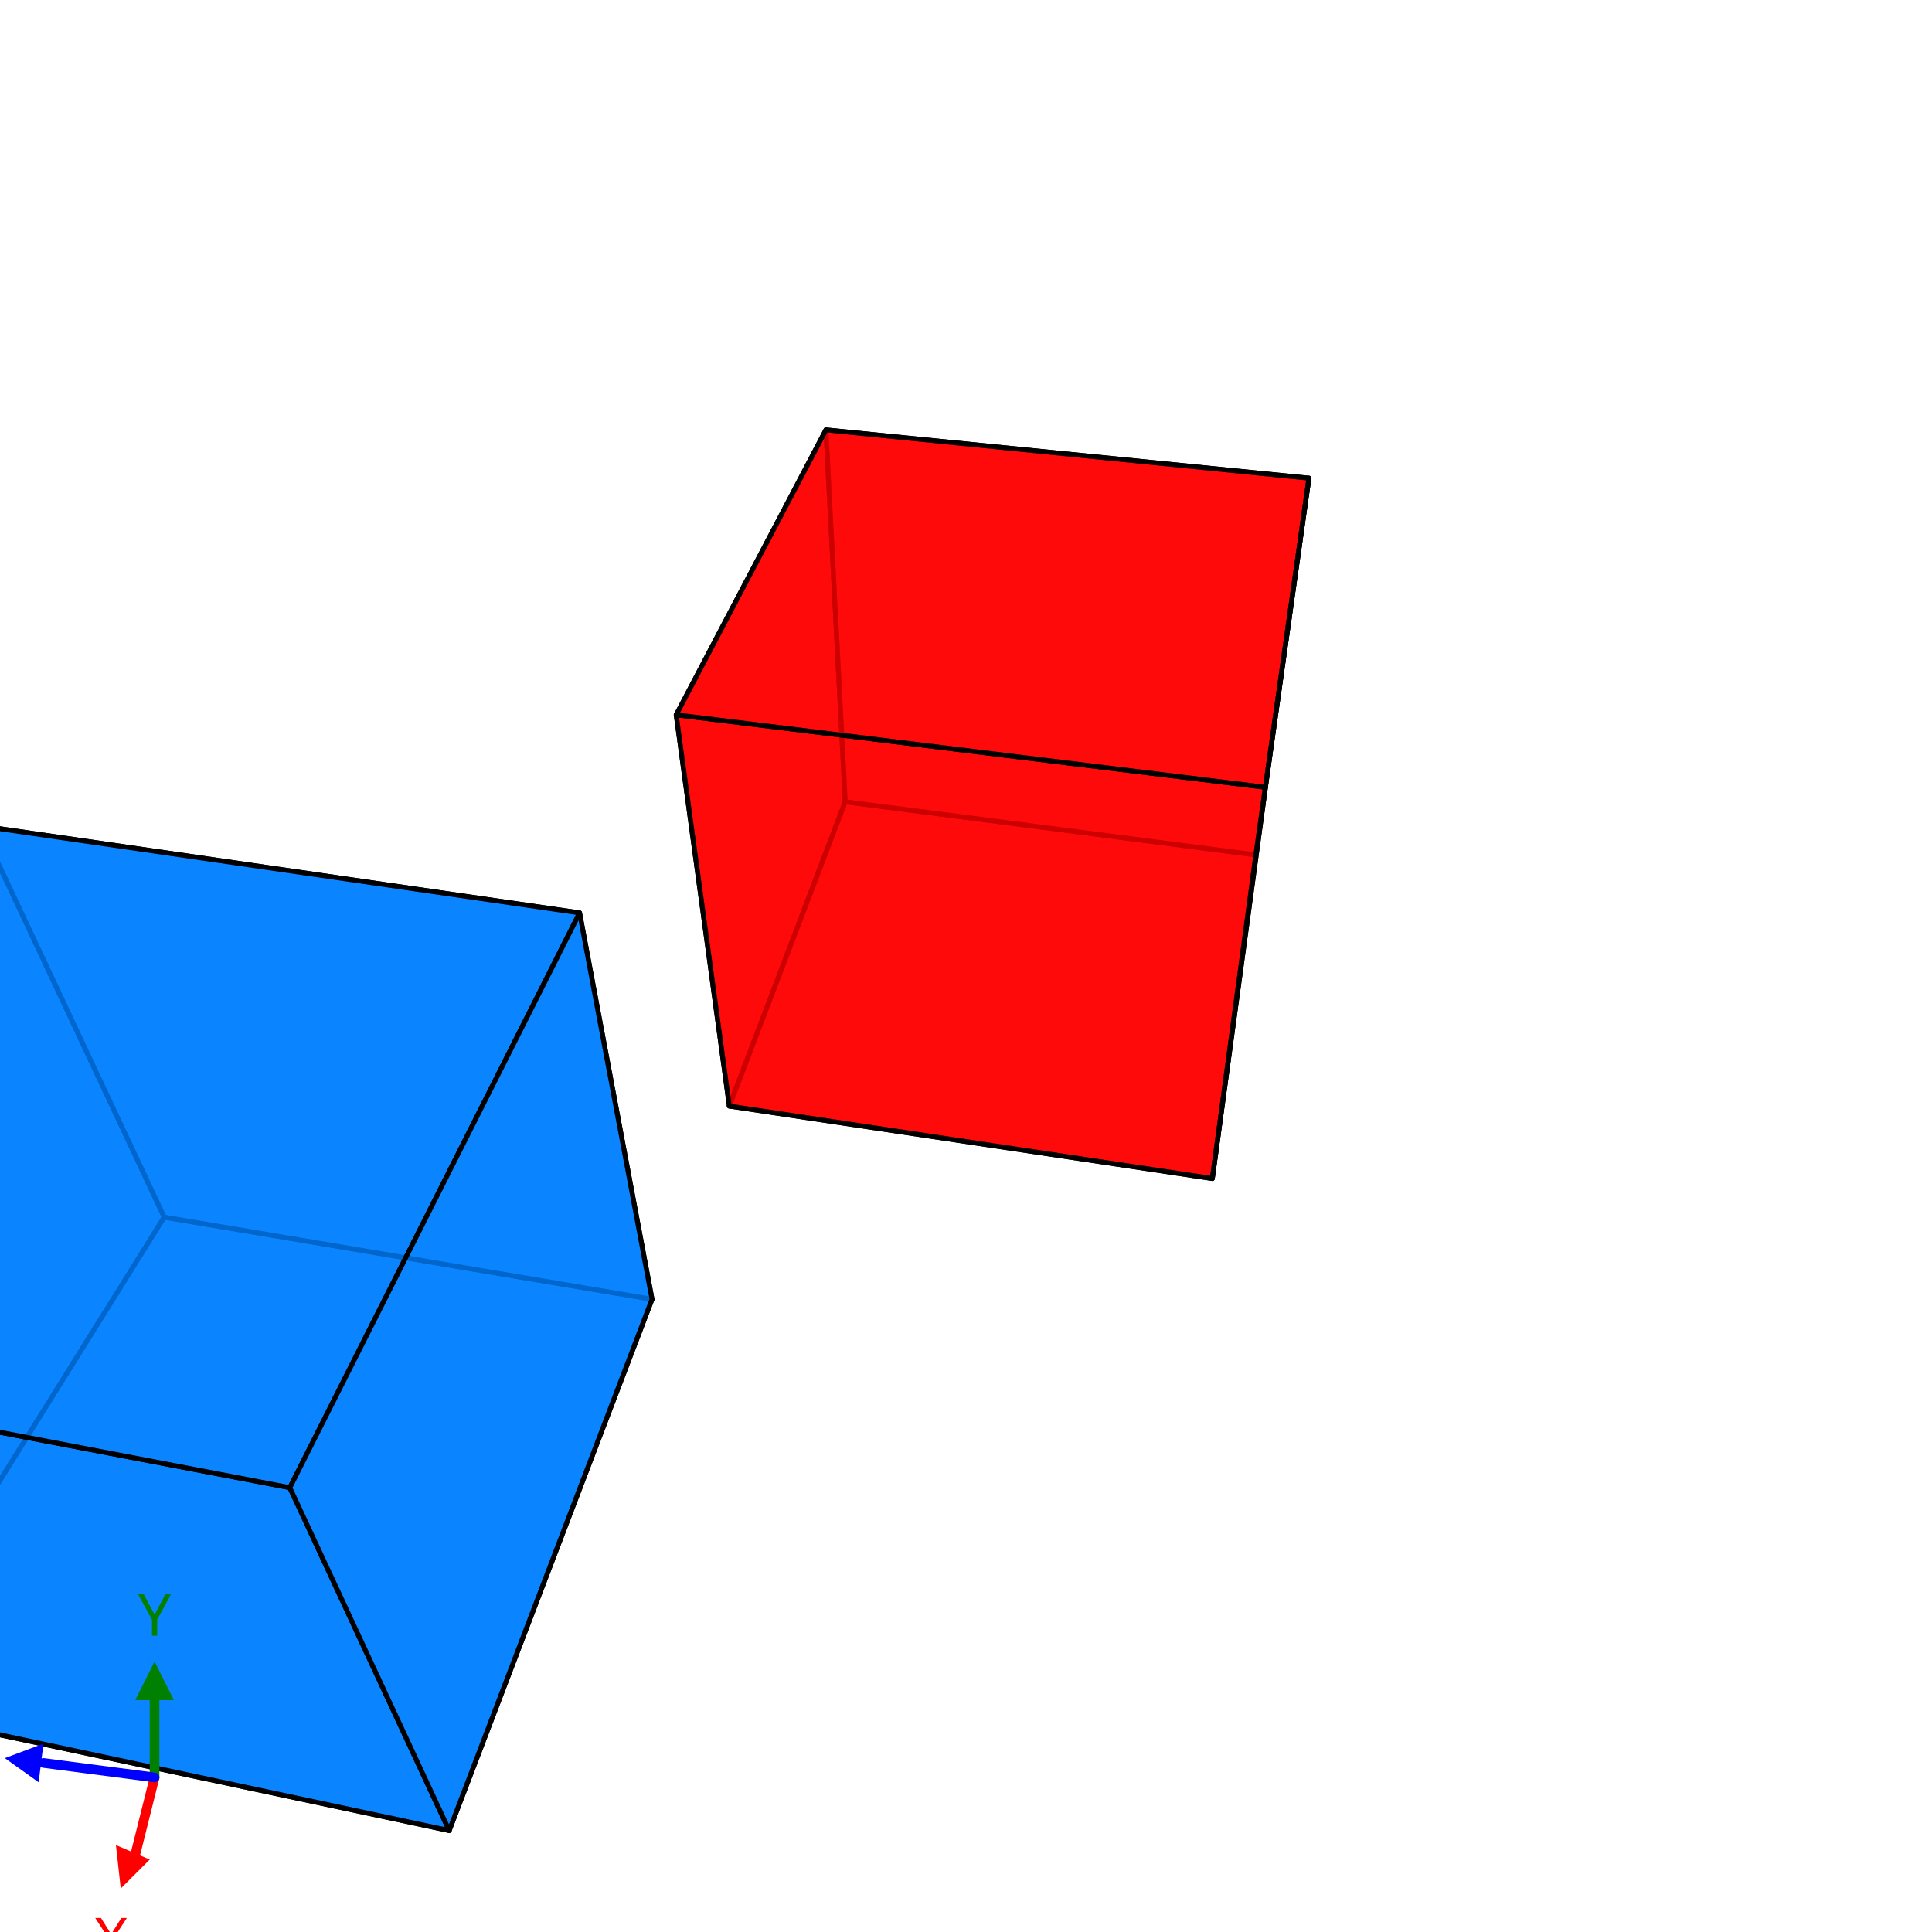
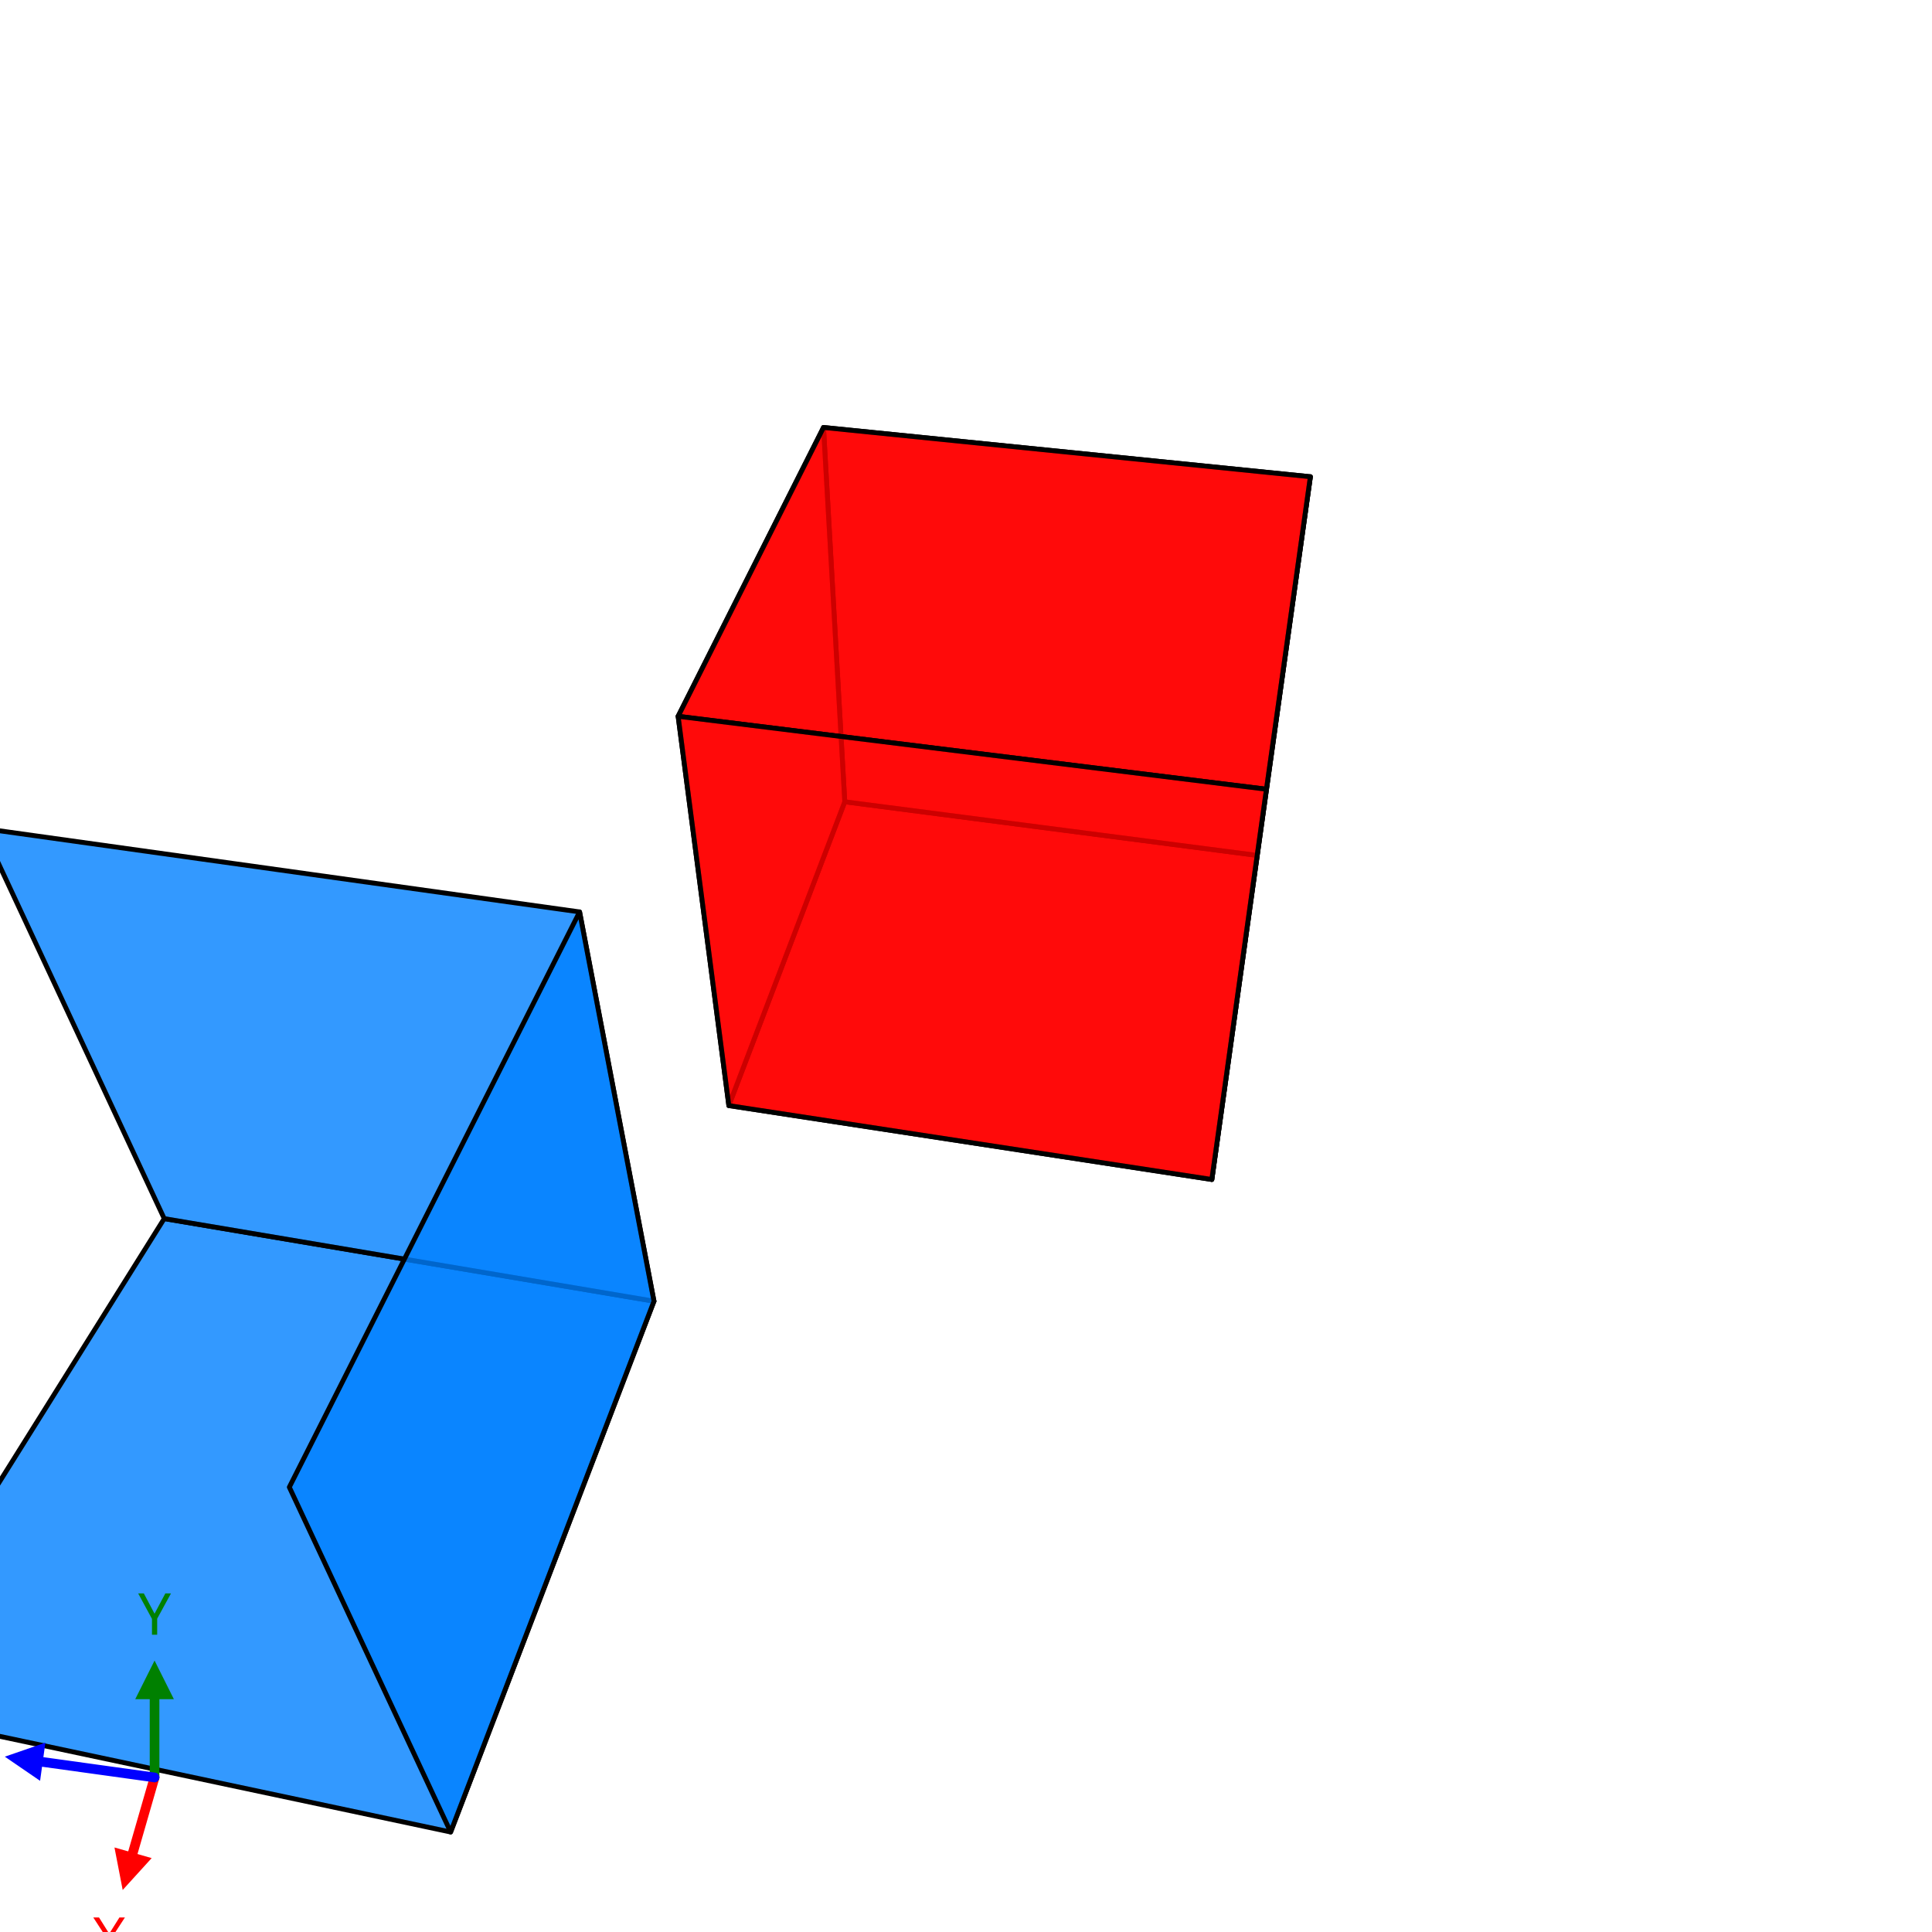
<svg xmlns="http://www.w3.org/2000/svg" width="400" height="400" viewBox="-200 -200 400 400">
  <g stroke="#000" stroke-width="1" stroke-linecap="round" stroke-linejoin="round">
-     <polygon fill="rgba(0,128,255,0.8)" points="-166,52 -204,-29 -297,78 -229,153" />
-     <polygon fill="rgba(0,128,255,0.8)" points="-65,69 -107,179 -229,153 -166,52" />
-     <polygon fill="rgba(0,128,255,0.8)" points="-65,69 -80,-11 -204,-29 -166,52" />
-     <polygon fill="rgba(0,128,255,0.8)" points="-107,179 -140,108 -297,78 -229,153" />
-     <polygon fill="rgba(0,128,255,0.8)" points="-80,-11 -140,108 -297,78 -204,-29" />
-     <polygon fill="rgba(0,128,255,0.8)" points="-65,69 -107,179 -140,108 -80,-11" />
-     <polygon fill="rgba(255,0,0,0.8)" points="-25,-34 -29,-111 -60,-52 -49,29" />
-     <polygon fill="rgba(255,0,0,0.8)" points="60,-23 51,44 -49,29 -25,-34" />
-     <polygon fill="rgba(255,0,0,0.8)" points="60,-23 71,-101 -29,-111 -25,-34" />
-     <polygon fill="rgba(255,0,0,0.8)" points="51,44 62,-37 -60,-52 -49,29" />
-     <polygon fill="rgba(255,0,0,0.8)" points="71,-101 62,-37 -60,-52 -29,-111" />
-     <polygon fill="rgba(255,0,0,0.8)" points="60,-23 51,44 62,-37 71,-101" />
+     <polygon fill="rgba(255,0,0,0.8)" points="60.3,-22.9 50.9,44.2 -49.1,28.9 -25.1,-34" />
+     <polygon fill="rgba(255,0,0,0.8)" points="60.3,-22.9 71.3,-101.3 -29.5,-111.5 -25.1,-34" />
+     <polygon fill="rgba(255,0,0,0.8)" points="-25.1,-34 -29.5,-111.5 -59.6,-51.7 -49.1,28.9" />
+     <polygon fill="rgba(255,0,0,0.8)" points="60.3,-22.9 50.9,44.2 62.2,-36.6 71.3,-101.3" />
+     <polygon fill="rgba(255,0,0,0.8)" points="71.3,-101.3 62.2,-36.6 -59.6,-51.7 -29.5,-111.5" />
+     <polygon fill="rgba(255,0,0,0.8)" points="50.9,44.2 62.2,-36.6 -59.6,-51.7 -49.1,28.9" />
+     <polygon fill="rgba(0,128,255,0.8)" points="-64.6,69.4 -106.7,179.3 -229.2,153.3 -166,52.3" />
+     <polygon fill="rgba(0,128,255,0.8)" points="-64.6,69.4 -80,-11.2 -203.7,-28.5 -166,52.3" />
+     <polygon fill="rgba(0,128,255,0.8)" points="-64.6,69.4 -106.7,179.3 -140.1,107.9 -80,-11.2" />
  </g>
  <g stroke-width="2" stroke-linecap="round" stroke-linejoin="round">
-     <line x1="-168" y1="168" x2="-172" y2="184" stroke="red" />
-     <polygon fill="red" points="-175,191 -176,182 -169,185" />
-     <text x="-177" y="201" fill="red" font-size="12" font-family="sans-serif" text-anchor="middle" dominant-baseline="central">X</text>
-     <line x1="-168" y1="168" x2="-168" y2="152" stroke="green" />
-     <polygon fill="green" points="-168,144 -164,152 -172,152" />
-     <text x="-168" y="134" fill="green" font-size="12" font-family="sans-serif" text-anchor="middle" dominant-baseline="central">Y</text>
-     <line x1="-168" y1="168" x2="-191" y2="165" stroke="blue" />
-     <polygon fill="blue" points="-199,164 -191,161 -192,169" />
-     <text x="-209" y="162" fill="blue" font-size="12" font-family="sans-serif" text-anchor="middle" dominant-baseline="central">Z</text>
+     <line x1="-168" y1="168" x2="-172.5" y2="183.6" stroke="red" />
+     <polygon fill="red" points="-174.6,191.3 -176.3,182.5 -168.6,184.7" />
+     <text x="-177.4" y="200.9" fill="red" font-size="12" font-family="sans-serif" text-anchor="middle" dominant-baseline="central">X</text>
+     <line x1="-168" y1="168" x2="-168" y2="151.8" stroke="green" />
+     <polygon fill="green" points="-168,143.8 -164,151.8 -172,151.8" />
+     <text x="-168" y="133.8" fill="green" font-size="12" font-family="sans-serif" text-anchor="middle" dominant-baseline="central">Y</text>
+     <line x1="-168" y1="168" x2="-191.1" y2="164.8" stroke="blue" />
+     <polygon fill="blue" points="-199,163.7 -190.6,160.8 -191.7,168.7" />
+     <text x="-208.9" y="162.3" fill="blue" font-size="12" font-family="sans-serif" text-anchor="middle" dominant-baseline="central">Z</text>
  </g>
</svg>
